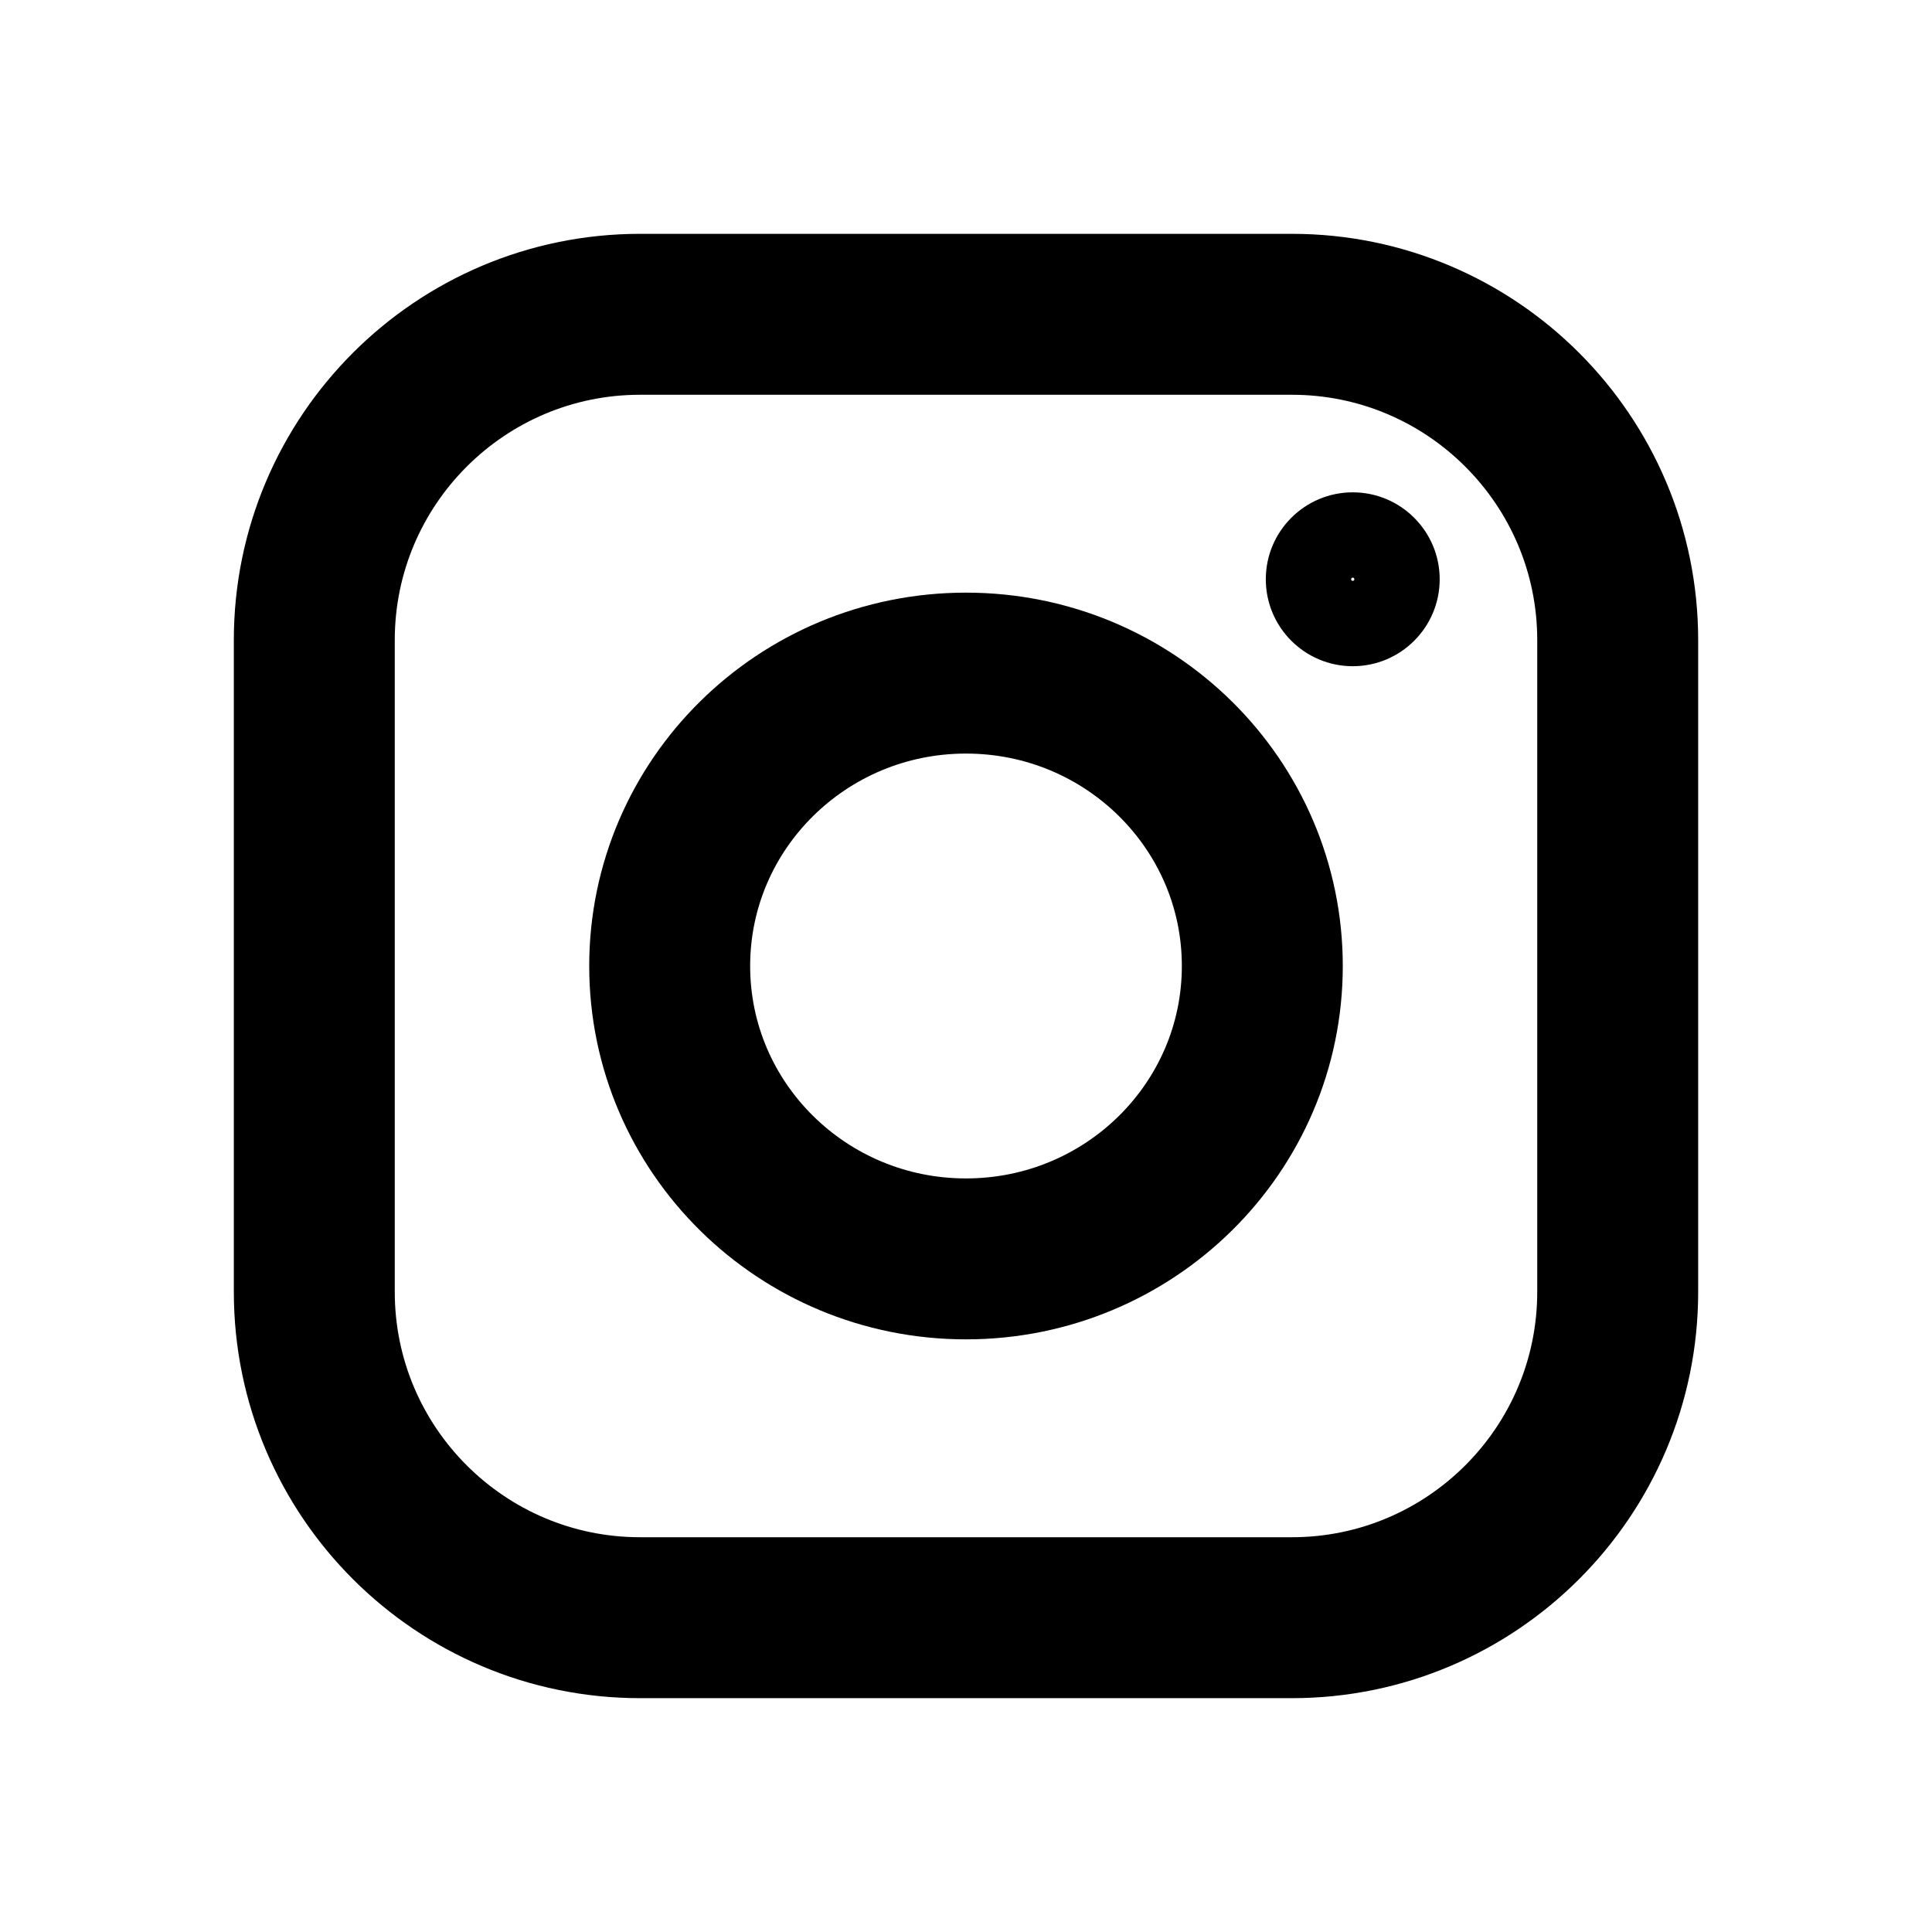
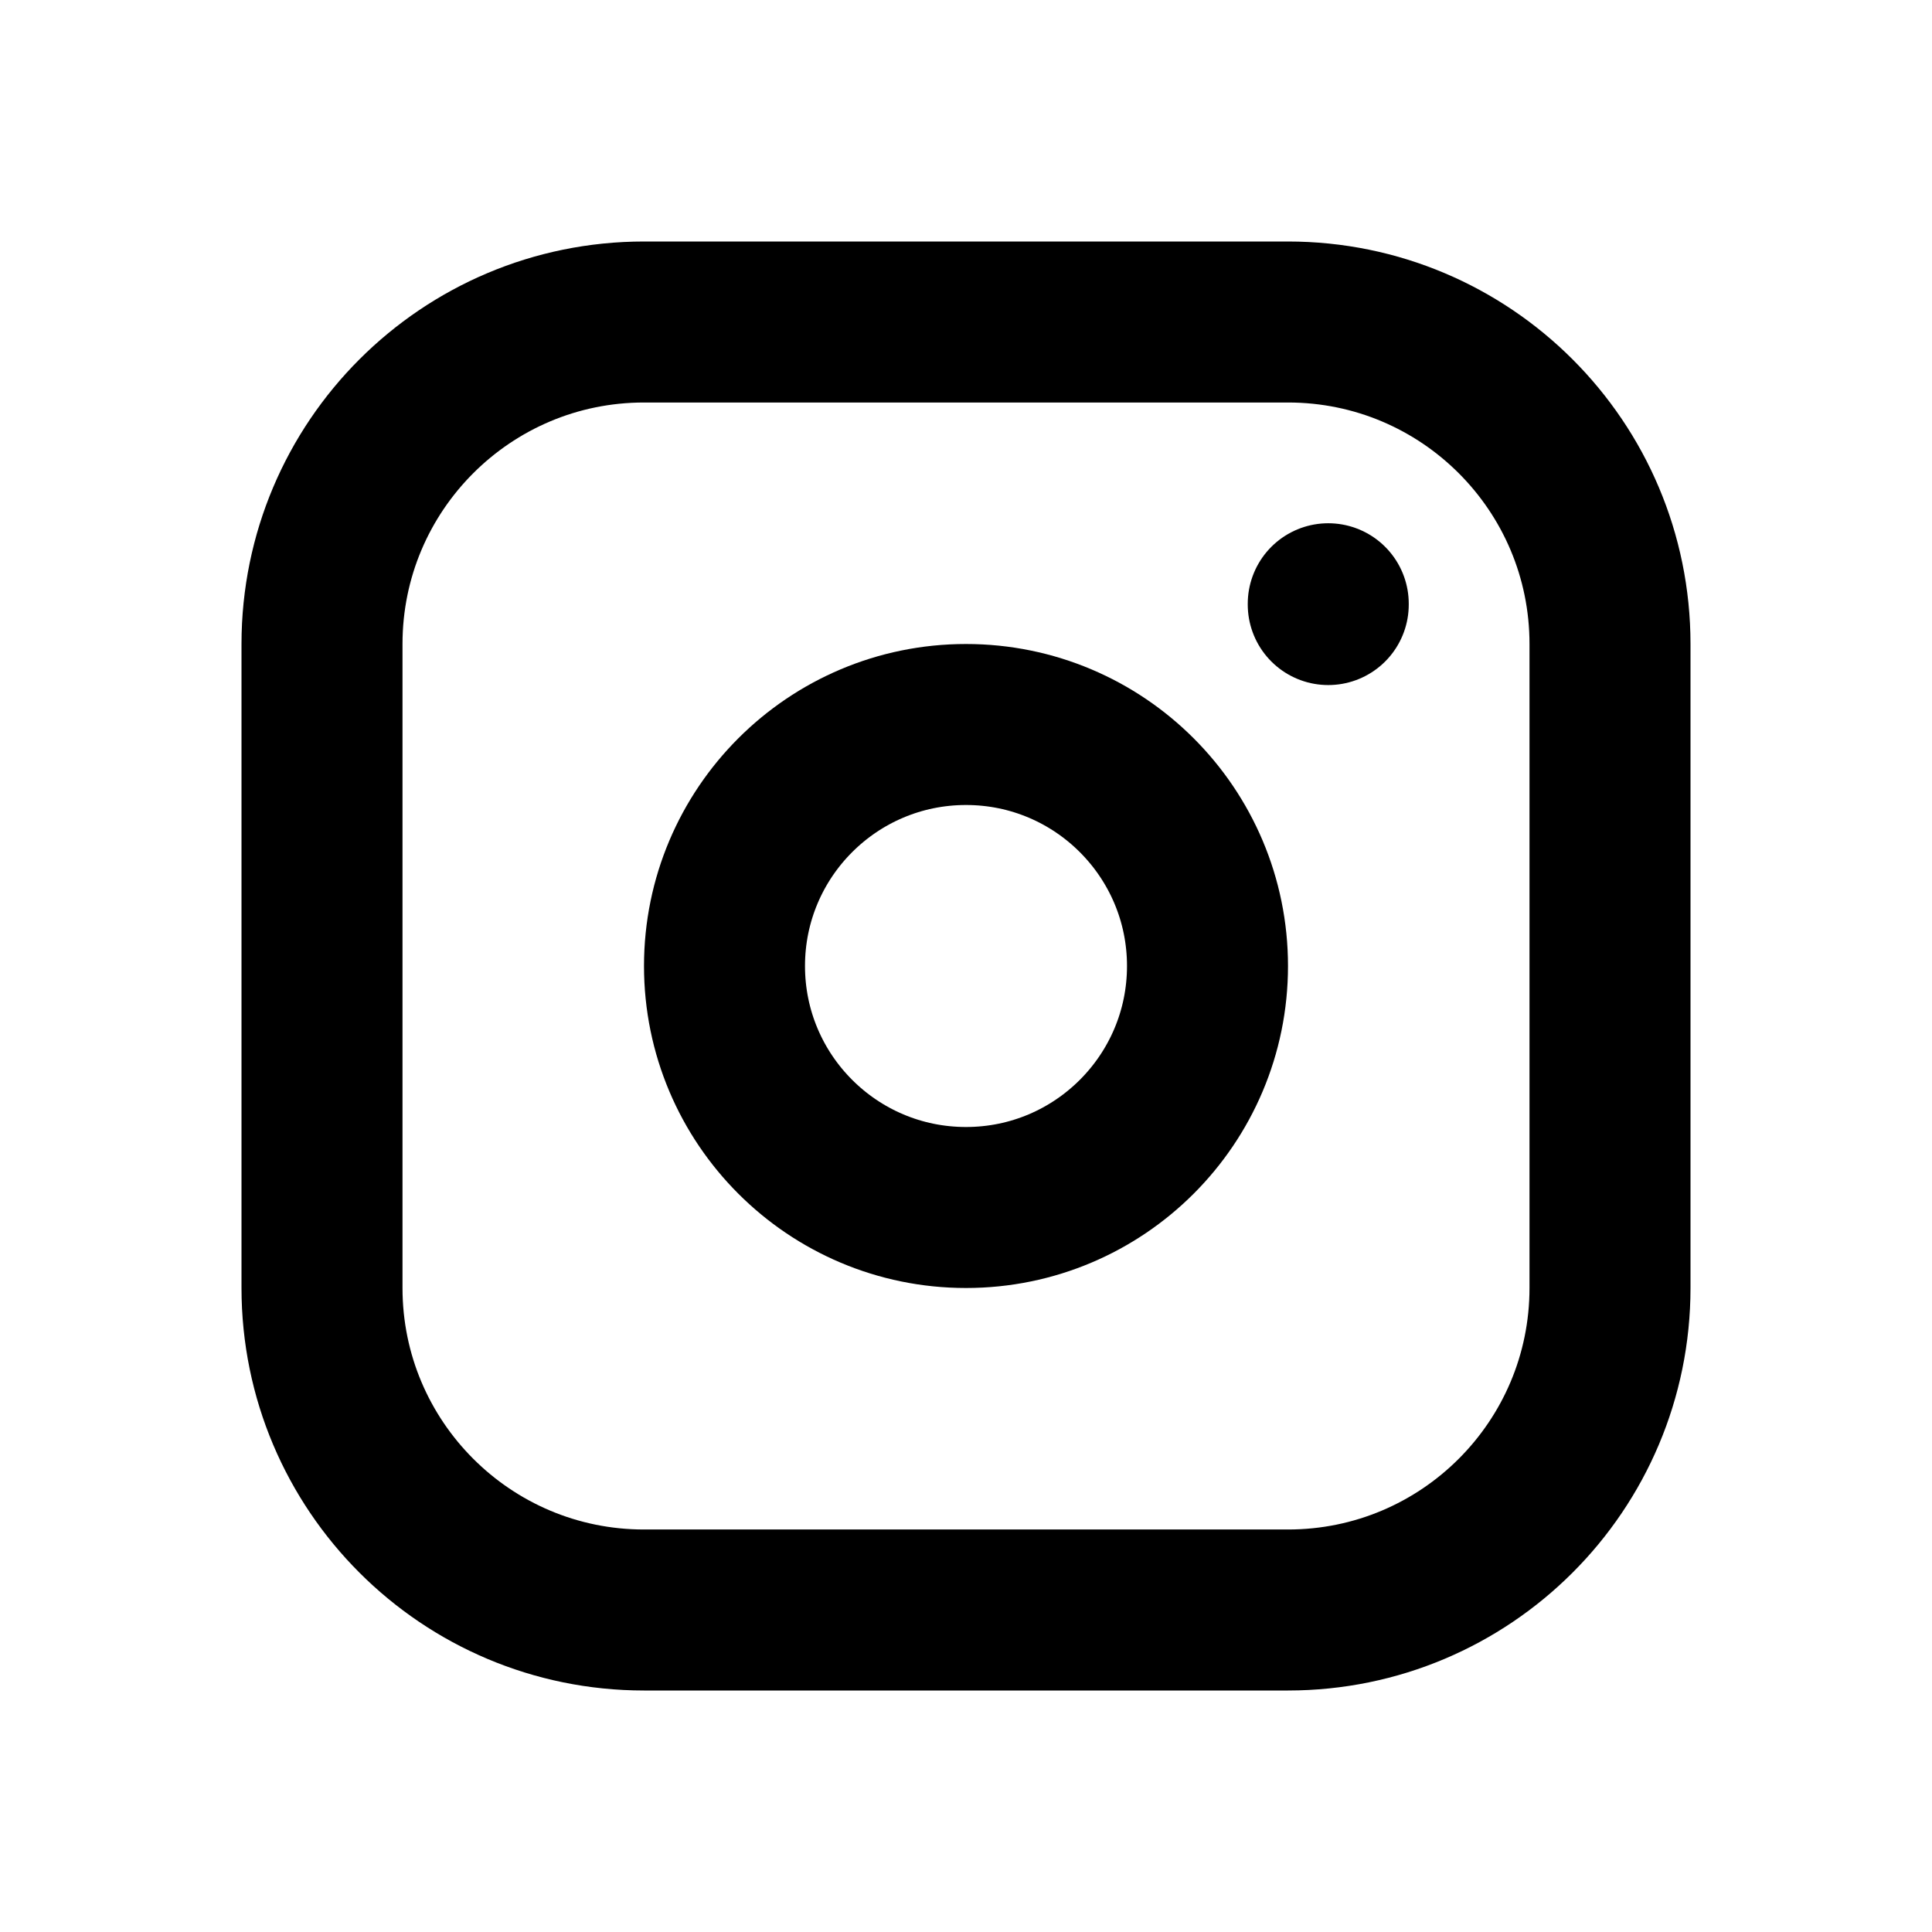
- <svg xmlns="http://www.w3.org/2000/svg" width="100%" height="100%" viewBox="0 0 100 100" version="1.1" xml:space="preserve" style="fill-rule:evenodd;clip-rule:evenodd;stroke-linecap:round;stroke-linejoin:round;stroke-miterlimit:1.5;">
-   <path d="M83.732,33.134l0,33.732c0,9.309 -7.557,16.866 -16.866,16.866l-33.732,0c-9.309,0 -16.866,-7.557 -16.866,-16.866l0,-33.732c0,-9.309 7.557,-16.866 16.866,-16.866l33.732,0c9.309,0 16.866,7.557 16.866,16.866Z" style="fill:none;stroke:#000;stroke-width:8.33px;" />
-   <ellipse cx="50" cy="50" rx="15.337" ry="15.16" style="fill:none;stroke:#000;stroke-width:8.33px;" />
-   <path d="M70.018,25.483c2.483,0 4.5,2.016 4.5,4.5c0,2.483 -2.016,4.5 -4.5,4.5c-2.483,0 -4.5,-2.016 -4.5,-4.5c0,-2.483 2.016,-4.5 4.5,-4.5Zm0,4.583c0.046,0 0.084,-0.037 0.084,-0.084c0,-0.046 -0.037,-0.084 -0.084,-0.084c-0.046,0 -0.084,0.037 -0.084,0.084c0,0.046 0.037,0.084 0.084,0.084Z" />
+ <svg xmlns="http://www.w3.org/2000/svg" width="24" height="24" viewBox="0 0 24 24" fill="none" stroke="currentColor" stroke-width="2" stroke-linecap="round" stroke-linejoin="round" class="icon icon-tabler icons-tabler-outline icon-tabler-brand-instagram">
+   <path stroke="none" d="M0 0h24v24H0z" fill="none" />
+   <path d="M4 8a4 4 0 0 1 4 -4h8a4 4 0 0 1 4 4v8a4 4 0 0 1 -4 4h-8a4 4 0 0 1 -4 -4z" />
+   <path d="M9 12a3 3 0 1 0 6 0a3 3 0 0 0 -6 0" />
+   <path d="M16.5 7.5v.01" />
</svg>
